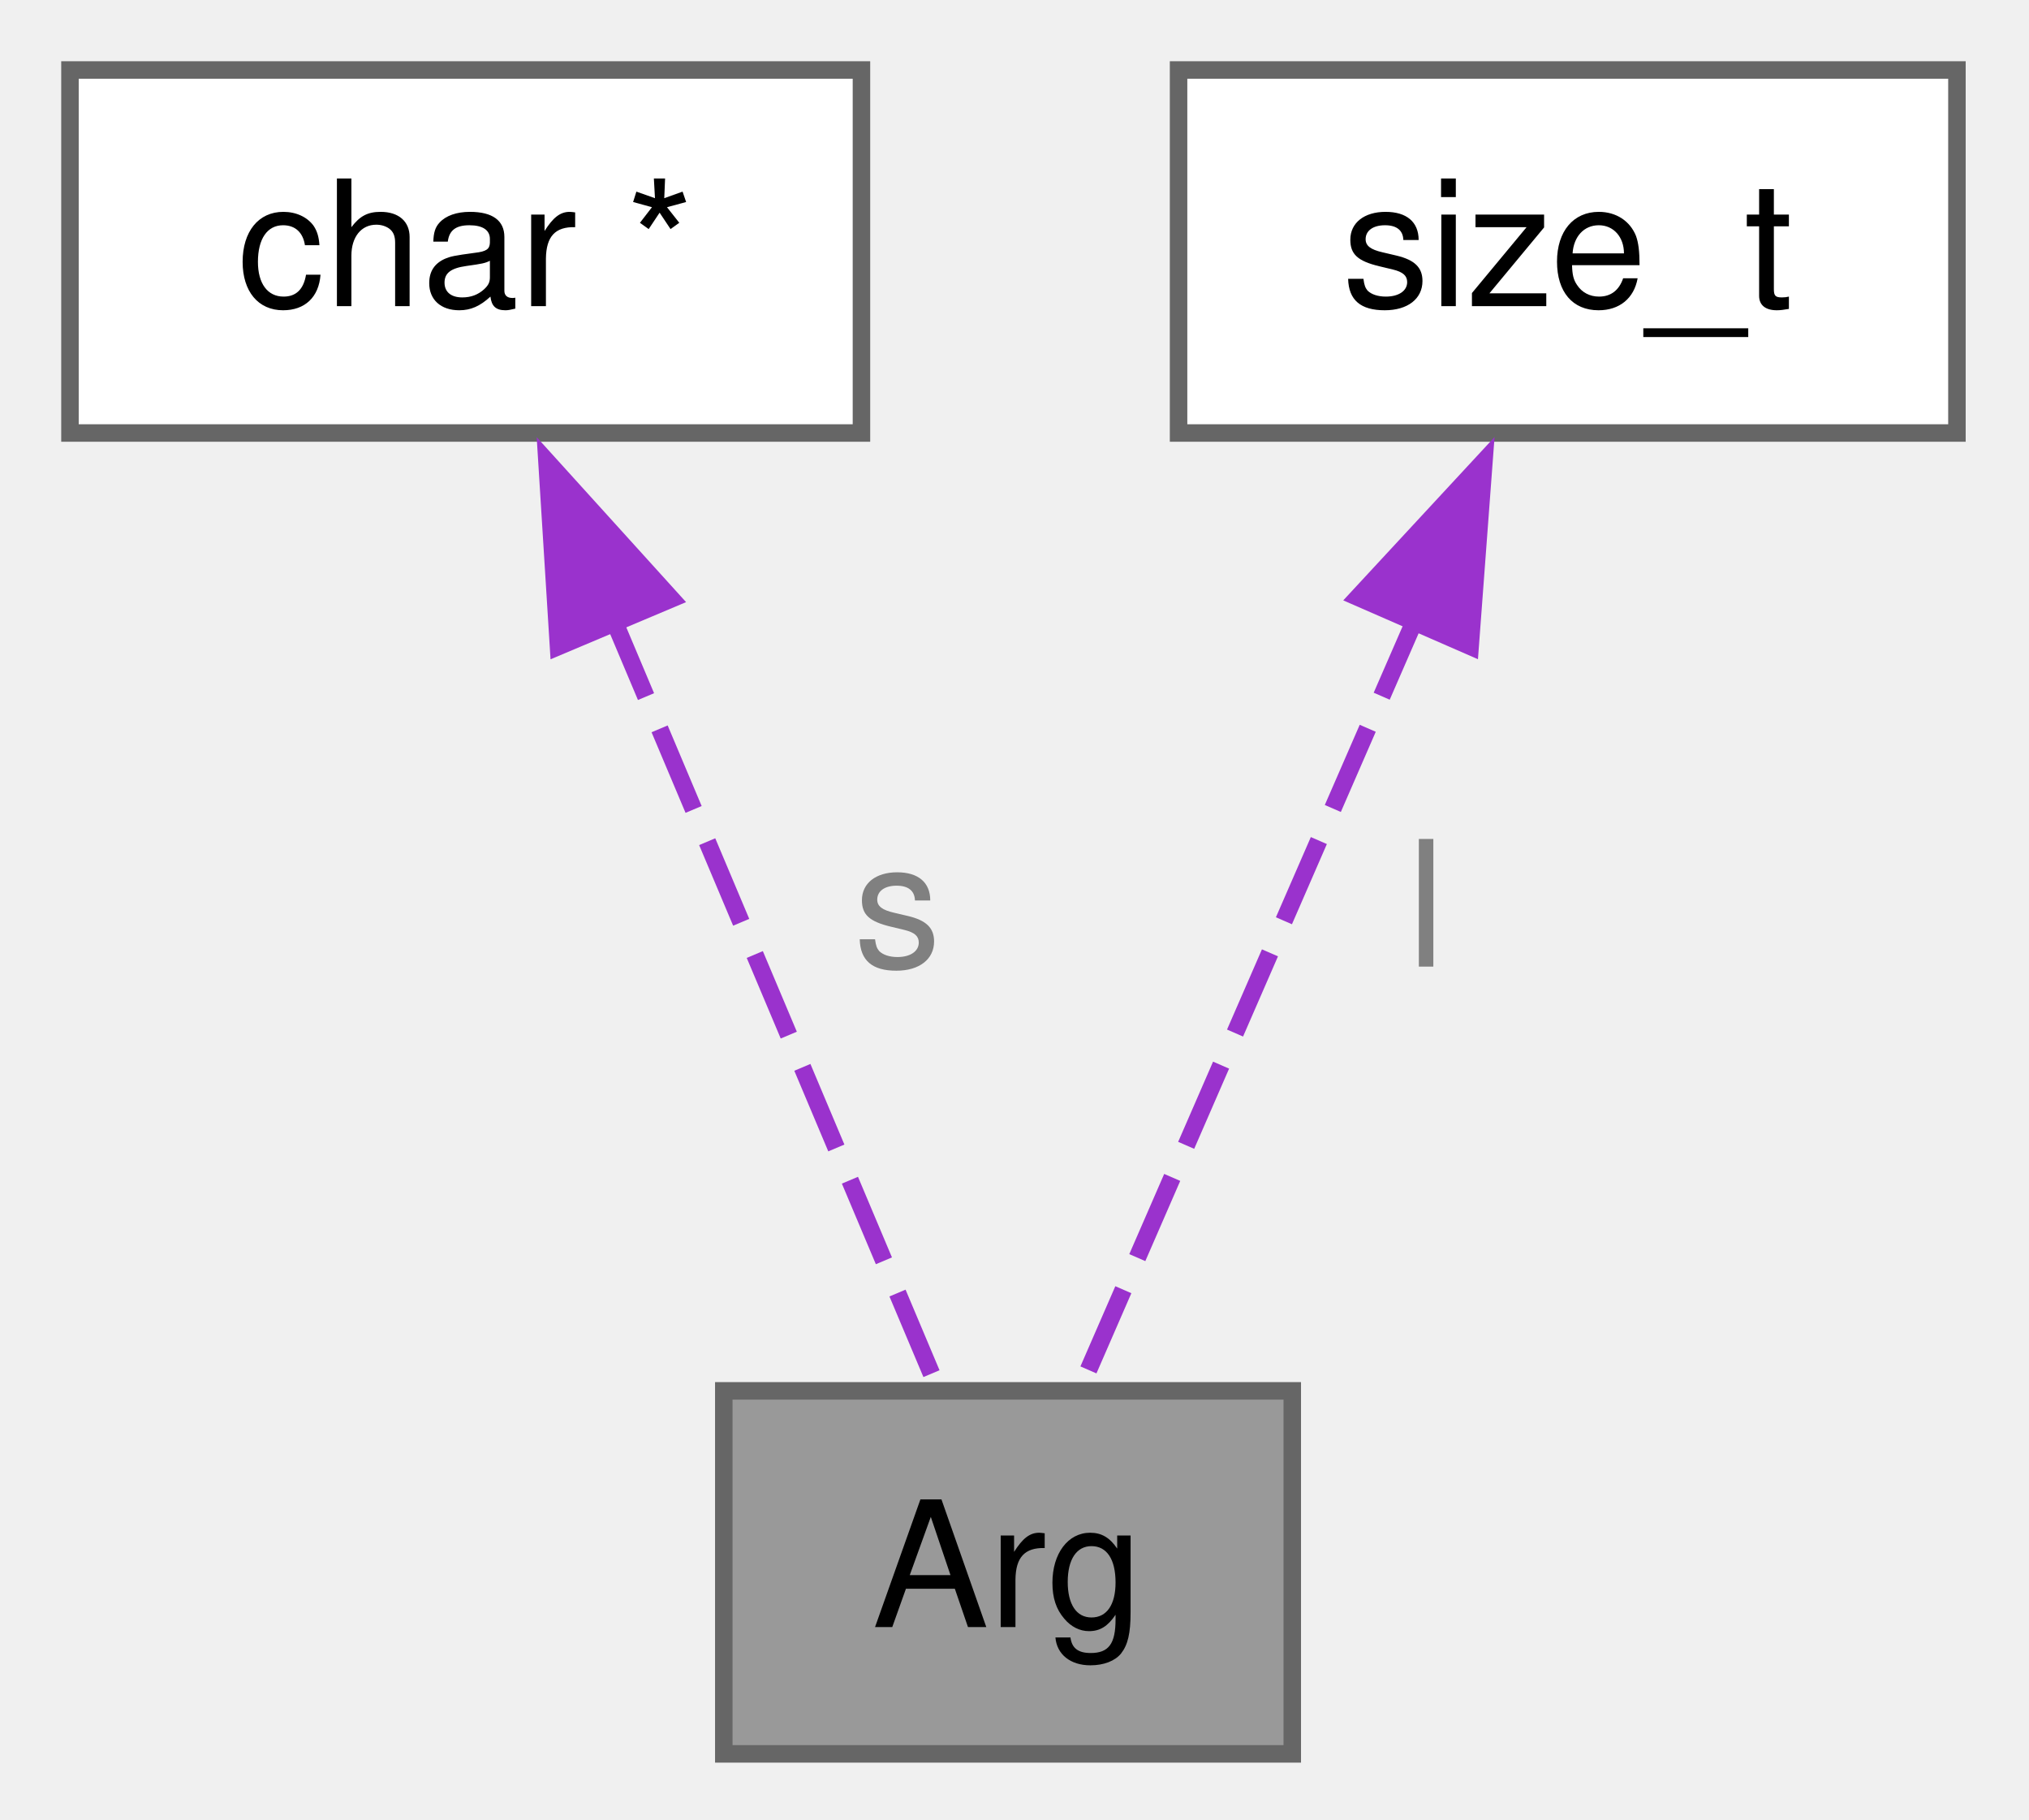
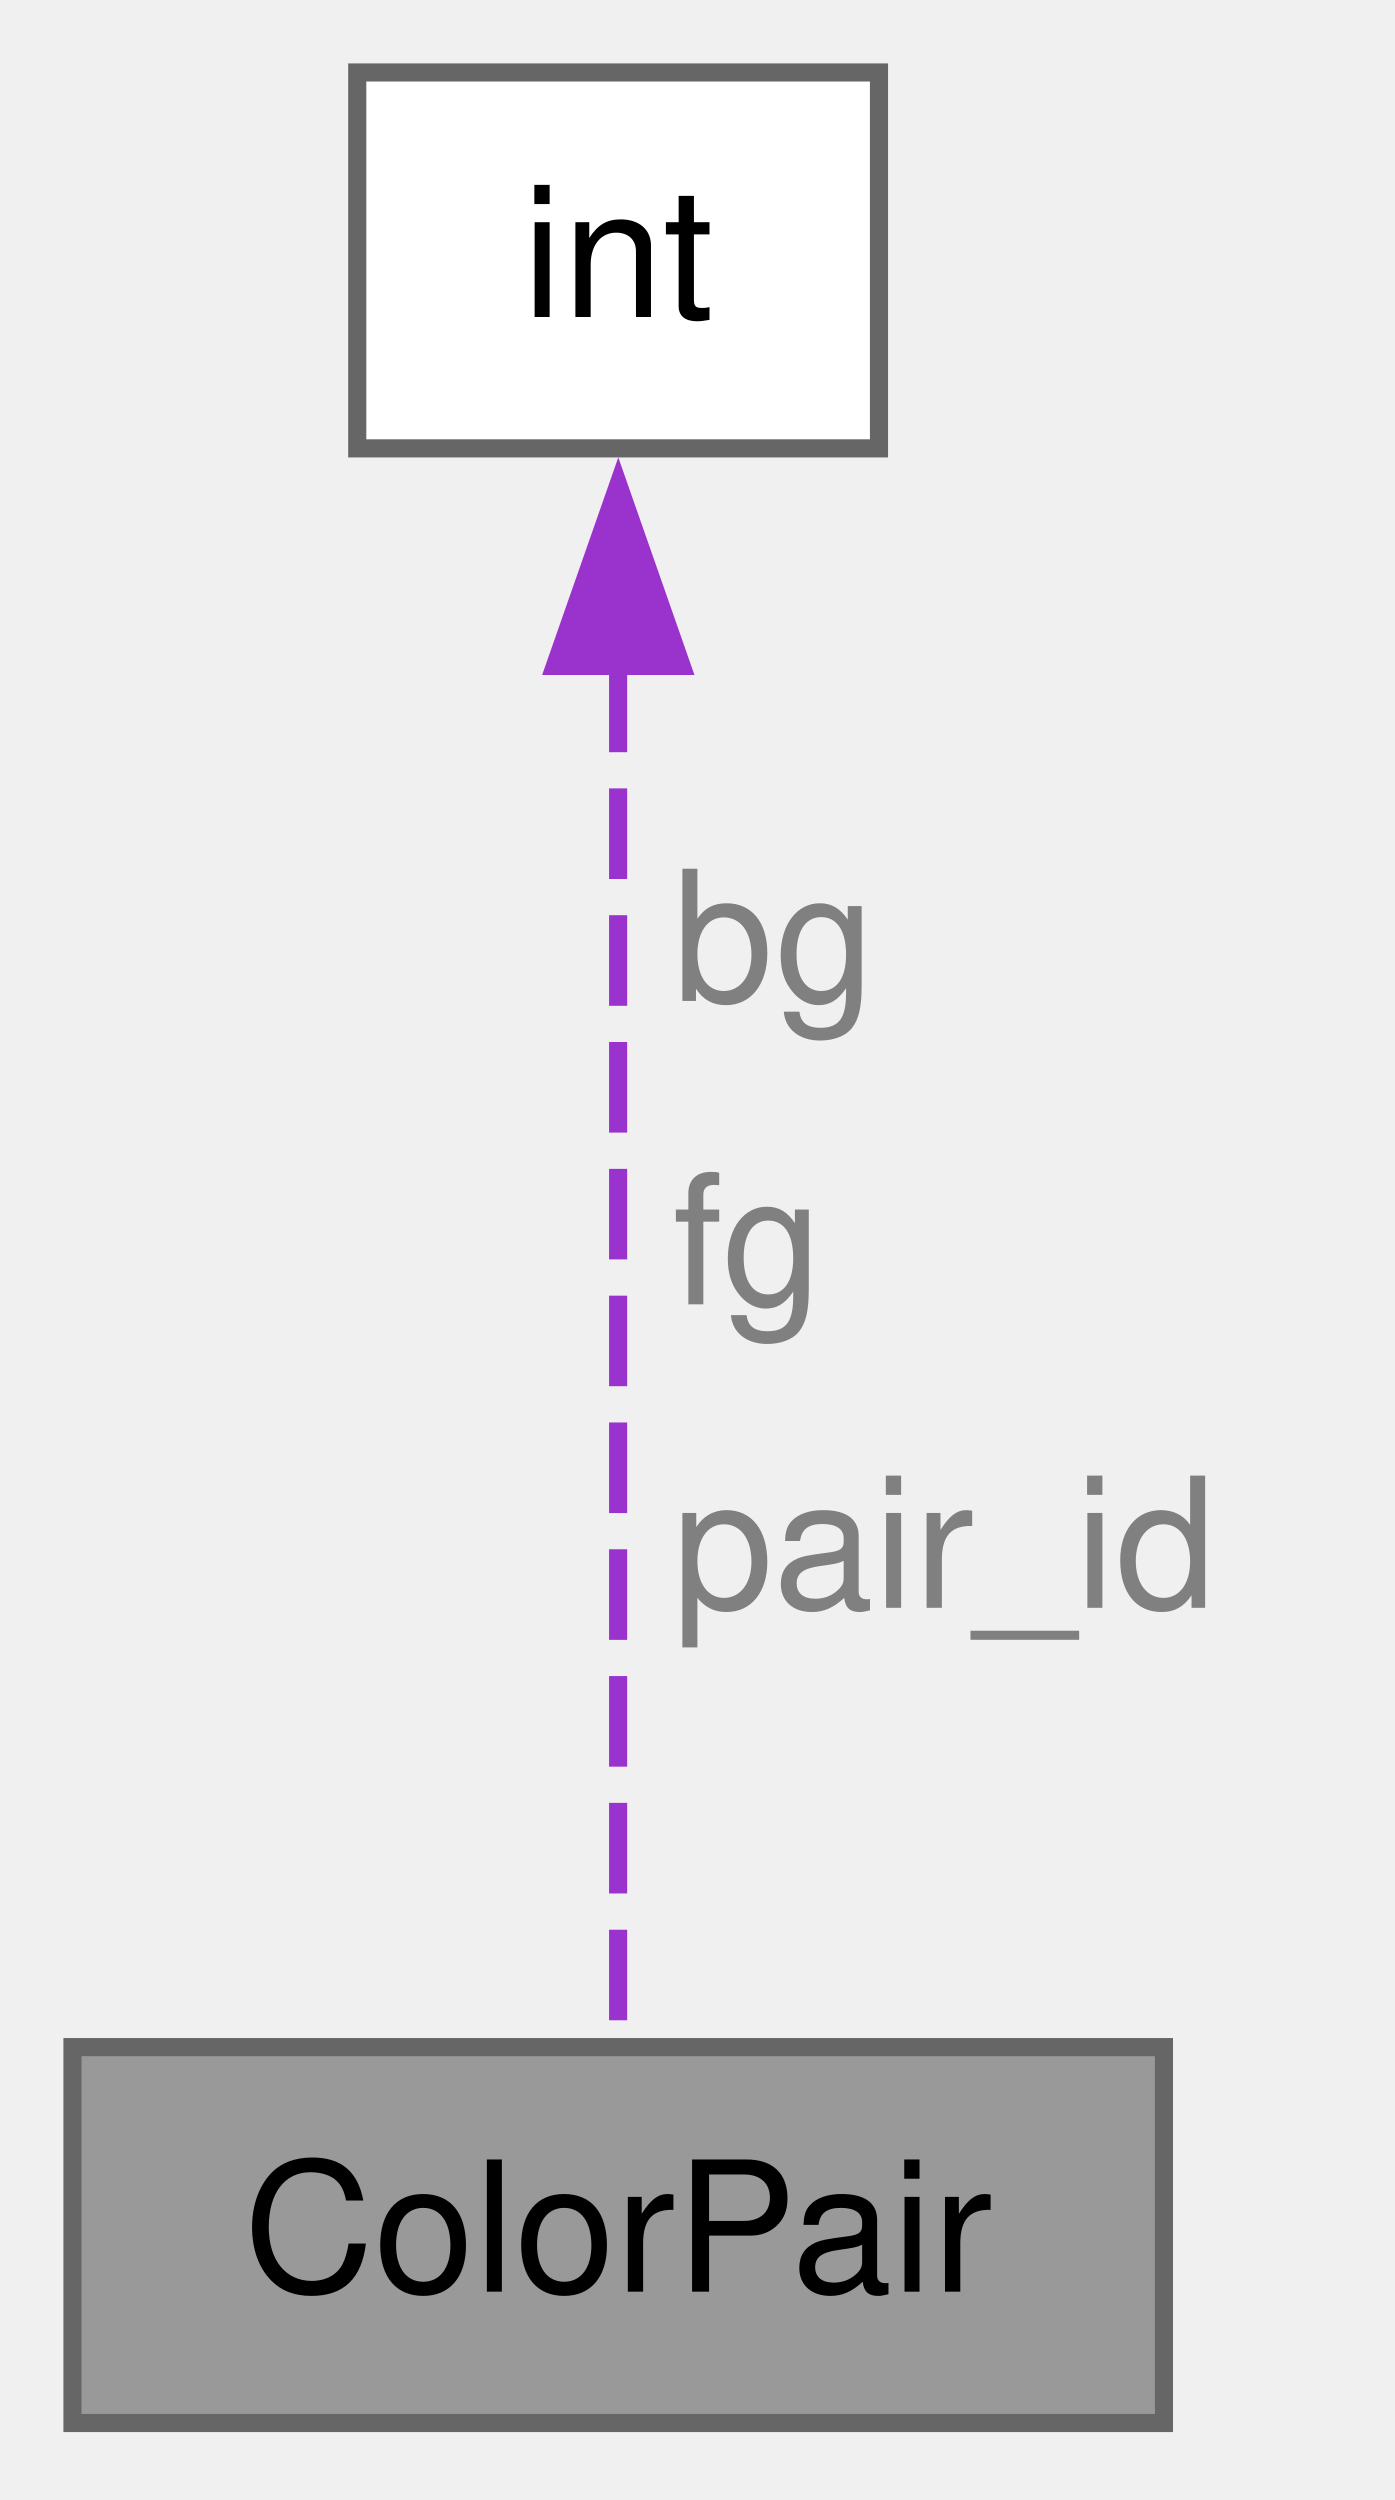
- <svg xmlns="http://www.w3.org/2000/svg" xmlns:xlink="http://www.w3.org/1999/xlink" width="116pt" height="104pt" viewBox="0.00 0.00 116.00 104.00">
-   <g id="graph0" class="graph" transform="scale(1 1) rotate(0) translate(4 100.25)">
+ <svg xmlns="http://www.w3.org/2000/svg" xmlns:xlink="http://www.w3.org/1999/xlink" width="77pt" height="138pt" viewBox="0.00 0.00 77.00 138.00">
+   <g id="graph0" class="graph" transform="scale(1 1) rotate(0) translate(4 133.75)">
    <g id="Node000001" class="node">
      <g id="a_Node000001">
-         <a xlink:title="The Arg structure represents a string argument with a pointer to the string and its allocated length.">
-           <polygon fill="#999999" stroke="#666666" points="69.88,-20.75 37.38,-20.75 37.38,0 69.88,0 69.88,-20.75" />
-           <text xml:space="preserve" text-anchor="middle" x="53.62" y="-7.25" font-family="Helvetica,sans-Serif" font-size="10.00">Arg</text>
+         <a xlink:title=" ">
+           <polygon fill="#999999" stroke="#666666" points="60.25,-20.75 0,-20.75 0,0 60.25,0 60.25,-20.75" />
+           <text xml:space="preserve" text-anchor="middle" x="30.12" y="-7.25" font-family="Helvetica,sans-Serif" font-size="10.00">ColorPair</text>
        </a>
      </g>
    </g>
    <g id="Node000002" class="node">
      <g id="a_Node000002">
        <a xlink:title=" ">
-           <polygon fill="white" stroke="#666666" points="45.25,-96.25 0,-96.25 0,-75.5 45.25,-75.5 45.25,-96.25" />
-           <text xml:space="preserve" text-anchor="middle" x="22.62" y="-82.75" font-family="Helvetica,sans-Serif" font-size="10.00">char *</text>
+           <polygon fill="white" stroke="#666666" points="44.52,-129.75 15.72,-129.75 15.72,-109 44.52,-109 44.52,-129.75" />
+           <text xml:space="preserve" text-anchor="middle" x="30.12" y="-116.25" font-family="Helvetica,sans-Serif" font-size="10.00">int</text>
        </a>
      </g>
    </g>
    <g id="edge1_Node000001_Node000002" class="edge">
      <g id="a_edge1_Node000001_Node000002">
        <a xlink:title=" ">
-           <path fill="none" stroke="#9a32cd" stroke-dasharray="5,2" d="M30.99,-65.04C36.97,-50.86 44.77,-32.38 49.47,-21.22" />
-           <polygon fill="#9a32cd" stroke="#9a32cd" points="27.93,-63.3 27.27,-73.87 34.38,-66.02 27.93,-63.3" />
+           <path fill="none" stroke="#9a32cd" stroke-dasharray="5,2" d="M30.12,-97.23C30.12,-74.22 30.12,-38.41 30.12,-21.23" />
+           <polygon fill="#9a32cd" stroke="#9a32cd" points="26.63,-96.99 30.13,-106.99 33.63,-96.99 26.63,-96.99" />
        </a>
      </g>
-       <text xml:space="preserve" text-anchor="start" x="44.81" y="-45" font-family="Helvetica,sans-Serif" font-size="10.00" fill="grey">s</text>
-     </g>
-     <g id="Node000003" class="node">
-       <g id="a_Node000003">
-         <a xlink:title=" ">
-           <polygon fill="white" stroke="#666666" points="107.88,-96.25 63.38,-96.25 63.38,-75.5 107.88,-75.5 107.88,-96.25" />
-           <text xml:space="preserve" text-anchor="middle" x="85.62" y="-82.75" font-family="Helvetica,sans-Serif" font-size="10.00">size_t</text>
-         </a>
-       </g>
-     </g>
-     <g id="edge2_Node000001_Node000003" class="edge">
-       <g id="a_edge2_Node000001_Node000003">
-         <a xlink:title=" ">
-           <path fill="none" stroke="#9a32cd" stroke-dasharray="5,2" d="M76.99,-65.04C70.81,-50.86 62.77,-32.38 57.91,-21.22" />
-           <polygon fill="#9a32cd" stroke="#9a32cd" points="73.64,-66.11 80.84,-73.88 80.05,-63.31 73.64,-66.11" />
-         </a>
-       </g>
-       <text xml:space="preserve" text-anchor="start" x="76.43" y="-45" font-family="Helvetica,sans-Serif" font-size="10.00" fill="grey">l</text>
+       <text xml:space="preserve" text-anchor="start" x="33.12" y="-78.5" font-family="Helvetica,sans-Serif" font-size="10.00" fill="grey">bg</text>
+       <text xml:space="preserve" text-anchor="start" x="33.12" y="-61.75" font-family="Helvetica,sans-Serif" font-size="10.00" fill="grey">fg</text>
+       <text xml:space="preserve" text-anchor="start" x="33.12" y="-45" font-family="Helvetica,sans-Serif" font-size="10.00" fill="grey">pair_id</text>
    </g>
  </g>
</svg>
